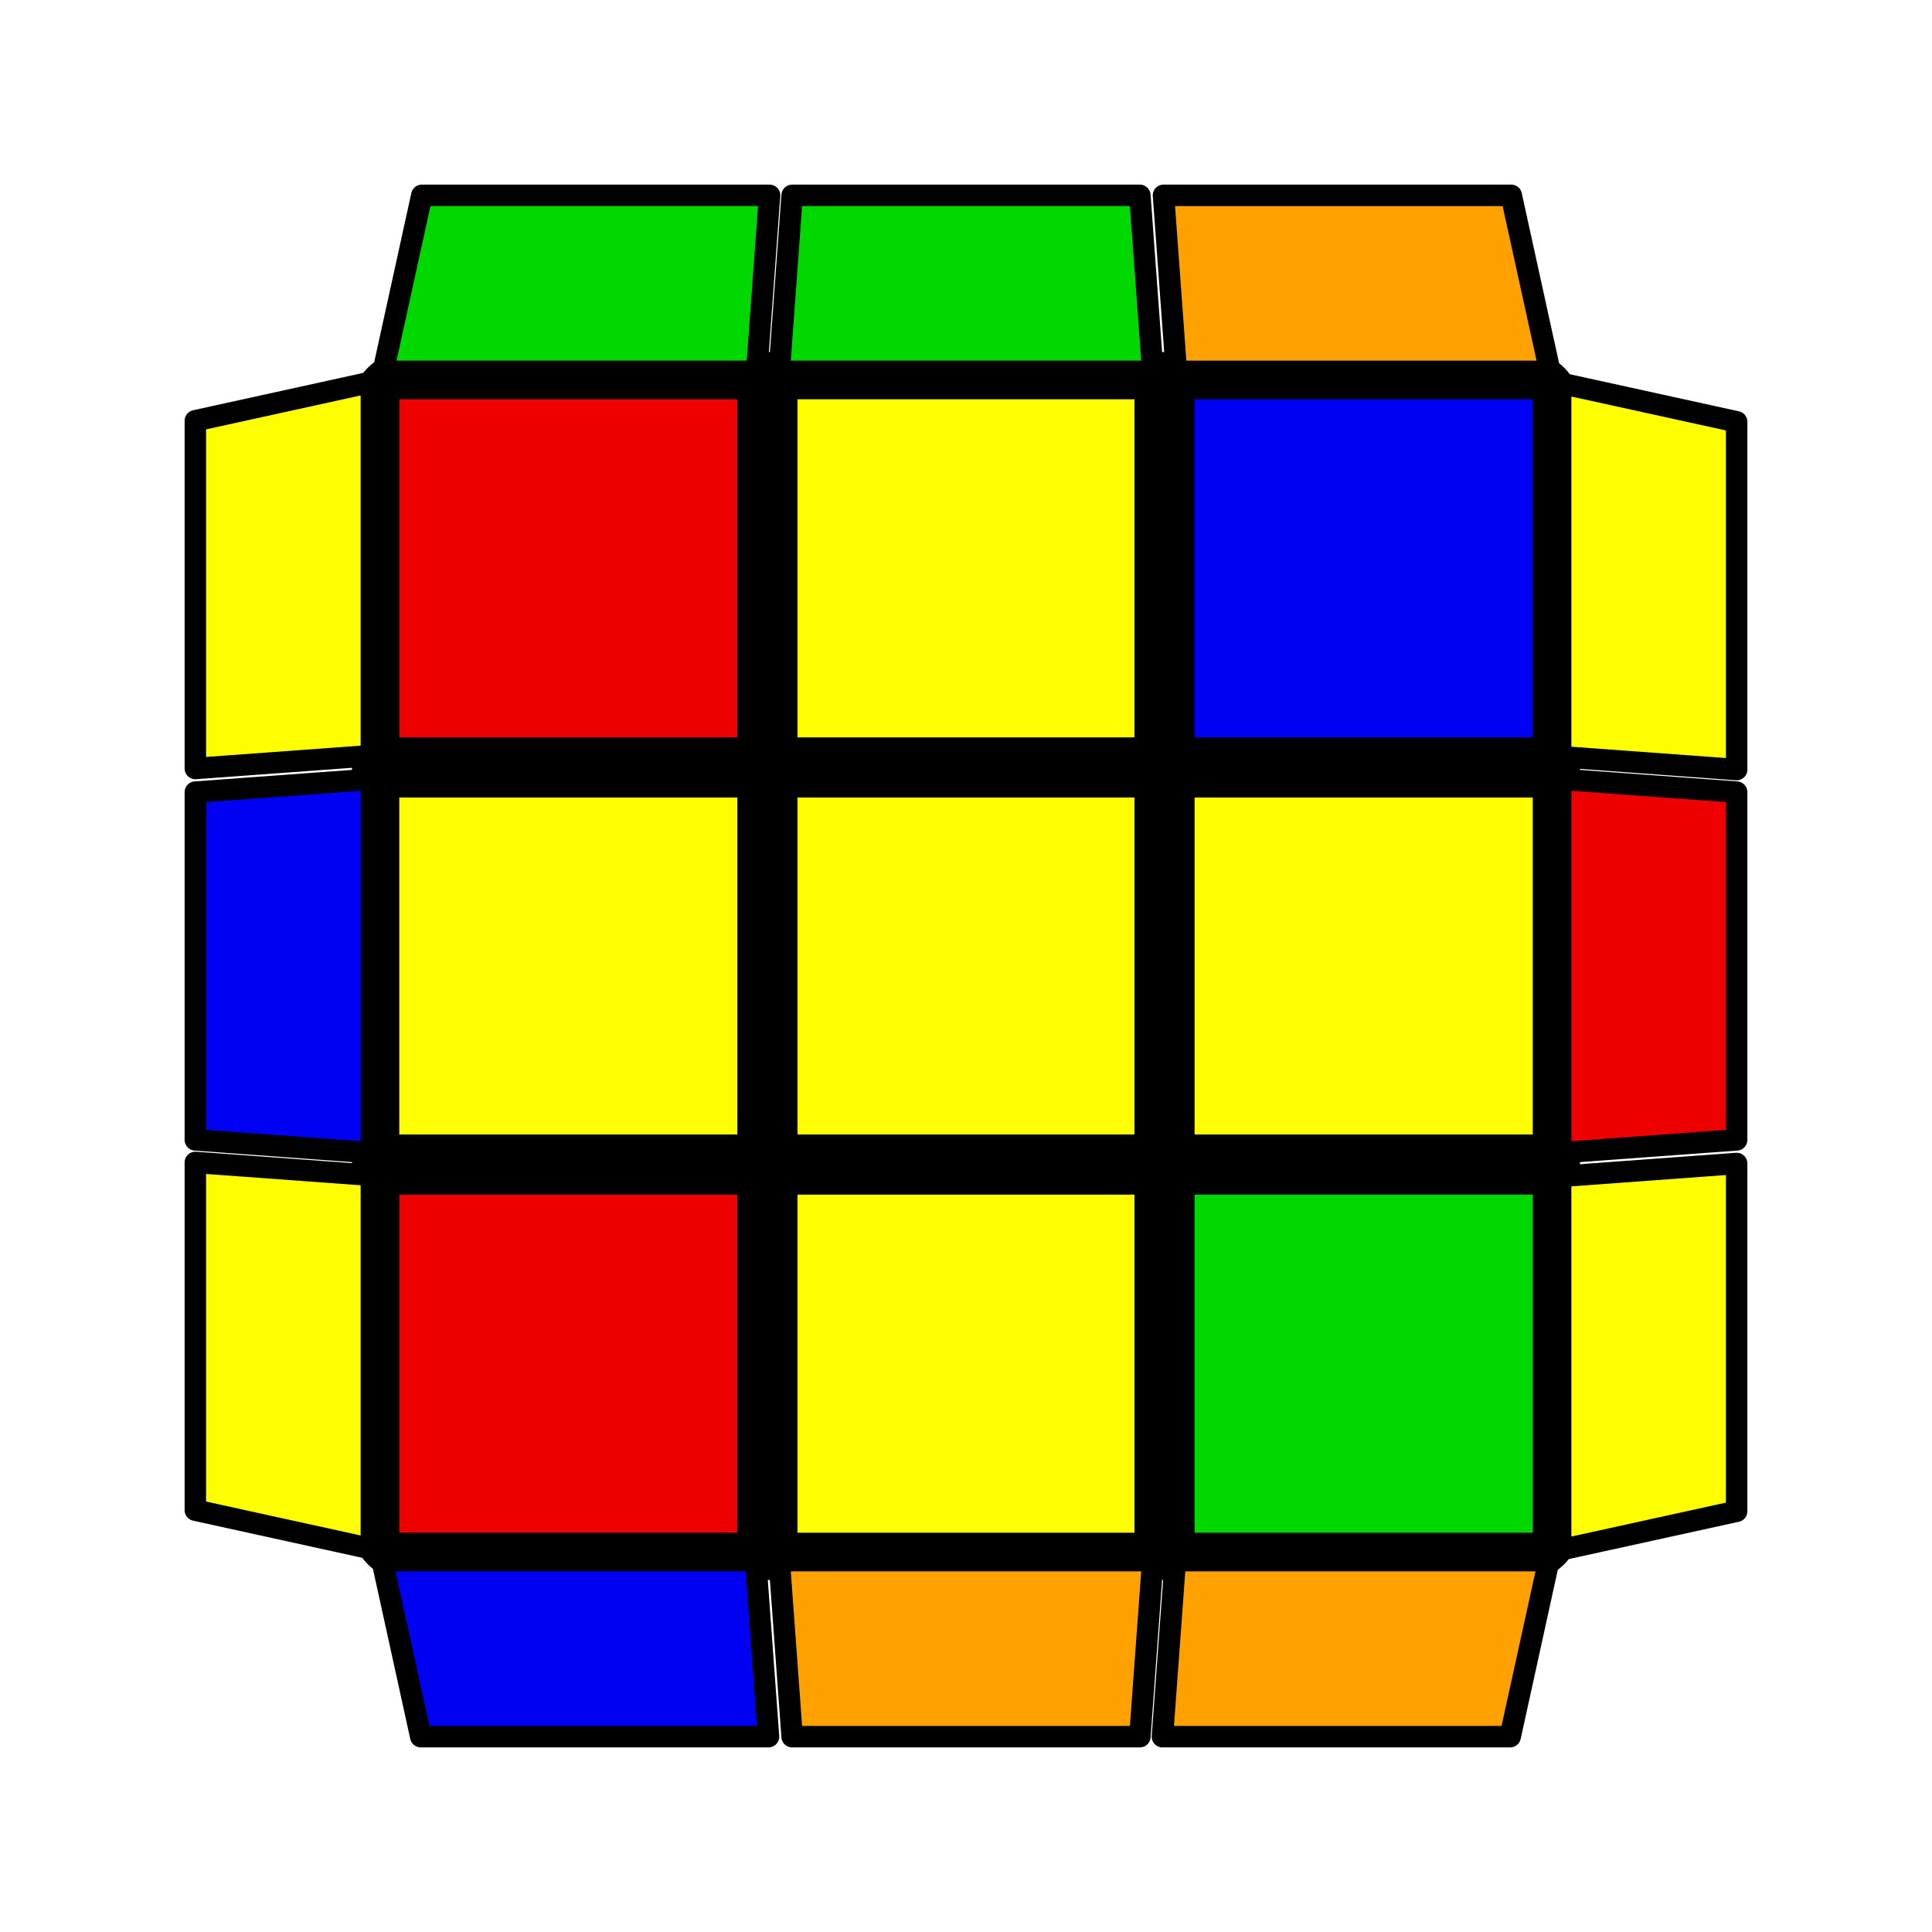
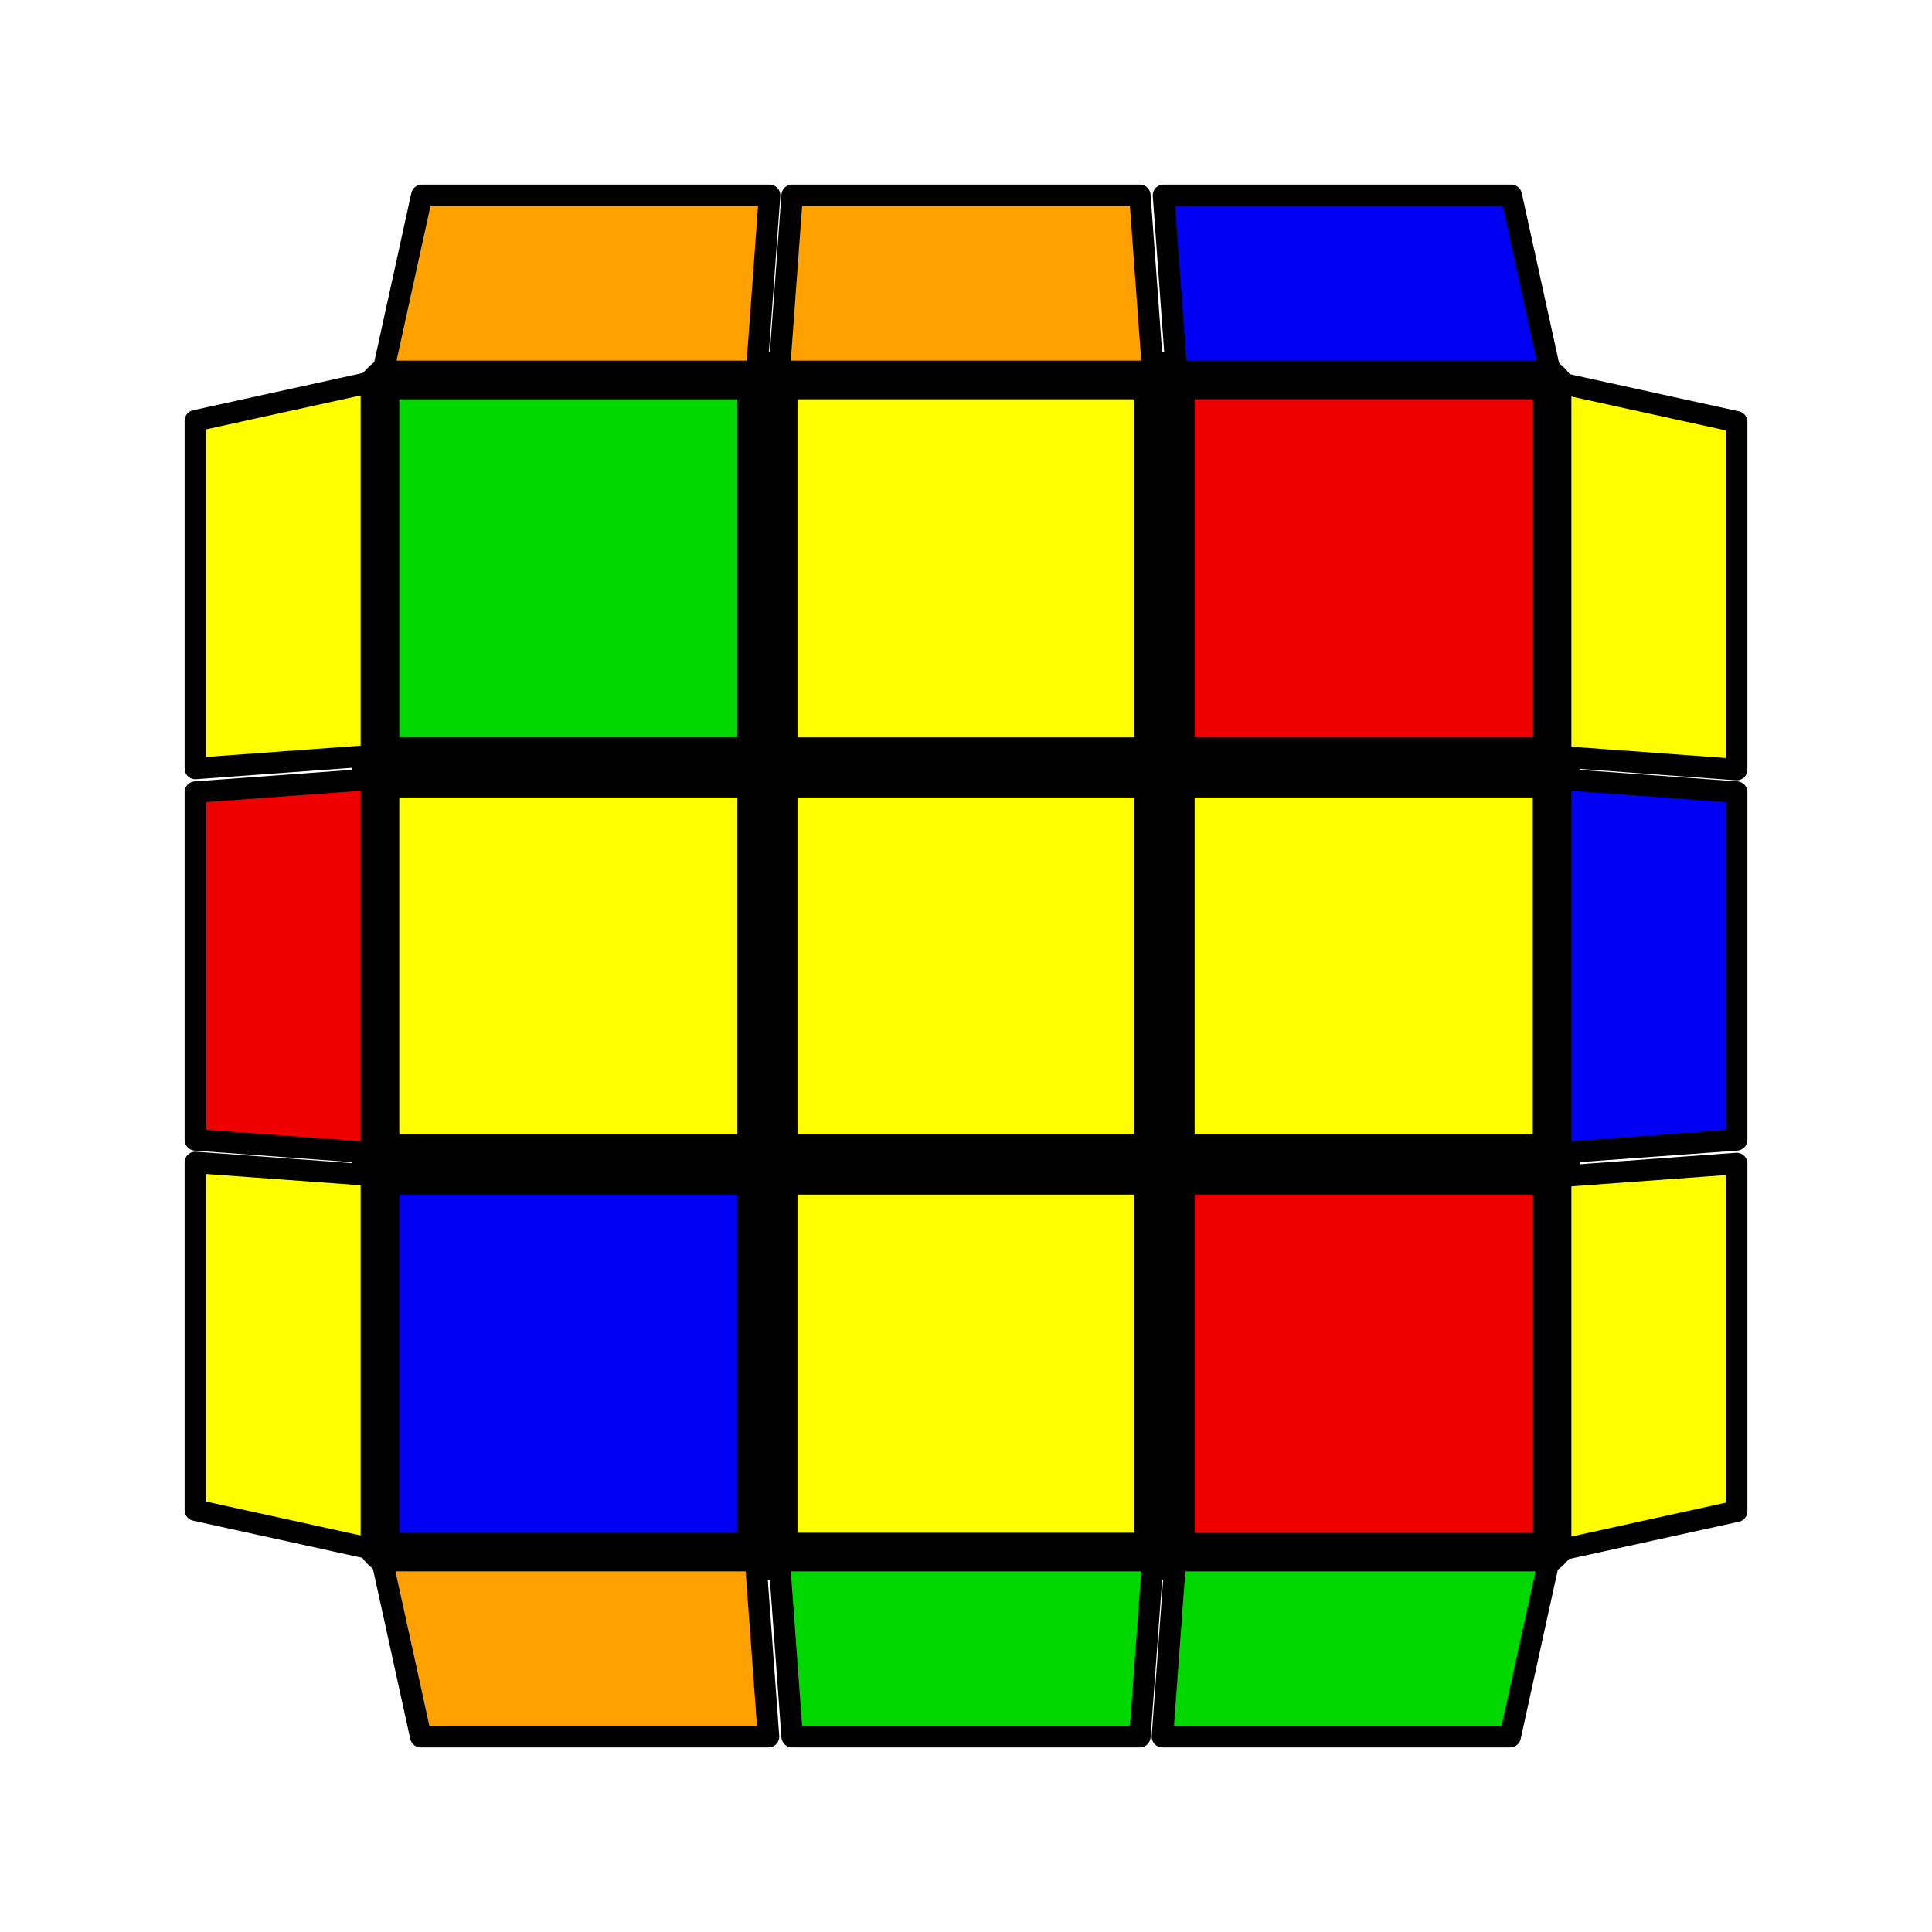
- <svg xmlns="http://www.w3.org/2000/svg" version="1.1" width="200" height="200" viewBox="-0.9 -0.9 1.8 1.8">
+ <svg xmlns="http://www.w3.org/2000/svg" version="1.1" width="128" height="128" viewBox="-0.9 -0.9 1.8 1.8">
  <g style="stroke-width:0.1;stroke-linejoin:round;opacity:1">
    <polygon fill="#000000" stroke="#000000" points="-0.522,-0.522 0.522,-0.522 0.522,0.522 -0.522,0.522" />
  </g>
  <g style="opacity:1;stroke-opacity:0.5;stroke-width:0;stroke-linejoin:round">
-     <polygon fill="#EE0000" stroke="#000000" points="-0.528,-0.528 -0.213,-0.528 -0.213,-0.213 -0.528,-0.213" />
+     <polygon fill="#00D800" stroke="#000000" points="-0.528,-0.528 -0.213,-0.528 -0.213,-0.213 -0.528,-0.213" />
    <polygon fill="#FEFE00" stroke="#000000" points="-0.157,-0.528 0.157,-0.528 0.157,-0.213 -0.157,-0.213" />
-     <polygon fill="#0000F2" stroke="#000000" points="0.213,-0.528 0.528,-0.528 0.528,-0.213 0.213,-0.213" />
+     <polygon fill="#EE0000" stroke="#000000" points="0.213,-0.528 0.528,-0.528 0.528,-0.213 0.213,-0.213" />
    <polygon fill="#FEFE00" stroke="#000000" points="-0.528,-0.157 -0.213,-0.157 -0.213,0.157 -0.528,0.157" />
    <polygon fill="#FEFE00" stroke="#000000" points="-0.157,-0.157 0.157,-0.157 0.157,0.157 -0.157,0.157" />
    <polygon fill="#FEFE00" stroke="#000000" points="0.213,-0.157 0.528,-0.157 0.528,0.157 0.213,0.157" />
-     <polygon fill="#EE0000" stroke="#000000" points="-0.528,0.213 -0.213,0.213 -0.213,0.528 -0.528,0.528" />
+     <polygon fill="#0000F2" stroke="#000000" points="-0.528,0.213 -0.213,0.213 -0.213,0.528 -0.528,0.528" />
    <polygon fill="#FEFE00" stroke="#000000" points="-0.157,0.213 0.157,0.213 0.157,0.528 -0.157,0.528" />
-     <polygon fill="#00D800" stroke="#000000" points="0.213,0.213 0.528,0.213 0.528,0.528 0.213,0.528" />
+     <polygon fill="#EE0000" stroke="#000000" points="0.213,0.213 0.528,0.213 0.528,0.528 0.213,0.528" />
  </g>
  <g style="opacity:1;stroke-opacity:1;stroke-width:0.02;stroke-linejoin:round">
-     <polygon fill="#0000F2" stroke="#000000" points="-0.544,0.554 -0.196,0.554 -0.184,0.718 -0.508,0.718" />
-     <polygon fill="#FFA100" stroke="#000000" points="-0.174,0.554 0.174,0.554 0.162,0.718 -0.162,0.718" />
-     <polygon fill="#FFA100" stroke="#000000" points="0.195,0.554 0.543,0.554 0.507,0.718 0.183,0.718" />
+     <polygon fill="#FFA100" stroke="#000000" points="-0.544,0.554 -0.196,0.554 -0.184,0.718 -0.508,0.718" />
+     <polygon fill="#00D800" stroke="#000000" points="-0.174,0.554 0.174,0.554 0.162,0.718 -0.162,0.718" />
+     <polygon fill="#00D800" stroke="#000000" points="0.195,0.554 0.543,0.554 0.507,0.718 0.183,0.718" />
    <polygon fill="#FEFE00" stroke="#000000" points="-0.554,-0.544 -0.554,-0.196 -0.718,-0.184 -0.718,-0.508" />
-     <polygon fill="#0000F2" stroke="#000000" points="-0.554,-0.174 -0.554,0.174 -0.718,0.162 -0.718,-0.162" />
+     <polygon fill="#EE0000" stroke="#000000" points="-0.554,-0.174 -0.554,0.174 -0.718,0.162 -0.718,-0.162" />
    <polygon fill="#FEFE00" stroke="#000000" points="-0.554,0.195 -0.554,0.543 -0.718,0.507 -0.718,0.183" />
-     <polygon fill="#FFA100" stroke="#000000" points="0.544,-0.554 0.196,-0.554 0.184,-0.718 0.508,-0.718" />
-     <polygon fill="#00D800" stroke="#000000" points="0.174,-0.554 -0.174,-0.554 -0.162,-0.718 0.162,-0.718" />
-     <polygon fill="#00D800" stroke="#000000" points="-0.195,-0.554 -0.543,-0.554 -0.507,-0.718 -0.183,-0.718" />
+     <polygon fill="#0000F2" stroke="#000000" points="0.544,-0.554 0.196,-0.554 0.184,-0.718 0.508,-0.718" />
+     <polygon fill="#FFA100" stroke="#000000" points="0.174,-0.554 -0.174,-0.554 -0.162,-0.718 0.162,-0.718" />
+     <polygon fill="#FFA100" stroke="#000000" points="-0.195,-0.554 -0.543,-0.554 -0.507,-0.718 -0.183,-0.718" />
    <polygon fill="#FEFE00" stroke="#000000" points="0.554,0.544 0.554,0.196 0.718,0.184 0.718,0.508" />
-     <polygon fill="#EE0000" stroke="#000000" points="0.554,0.174 0.554,-0.174 0.718,-0.162 0.718,0.162" />
+     <polygon fill="#0000F2" stroke="#000000" points="0.554,0.174 0.554,-0.174 0.718,-0.162 0.718,0.162" />
    <polygon fill="#FEFE00" stroke="#000000" points="0.554,-0.195 0.554,-0.543 0.718,-0.507 0.718,-0.183" />
  </g>
</svg>
